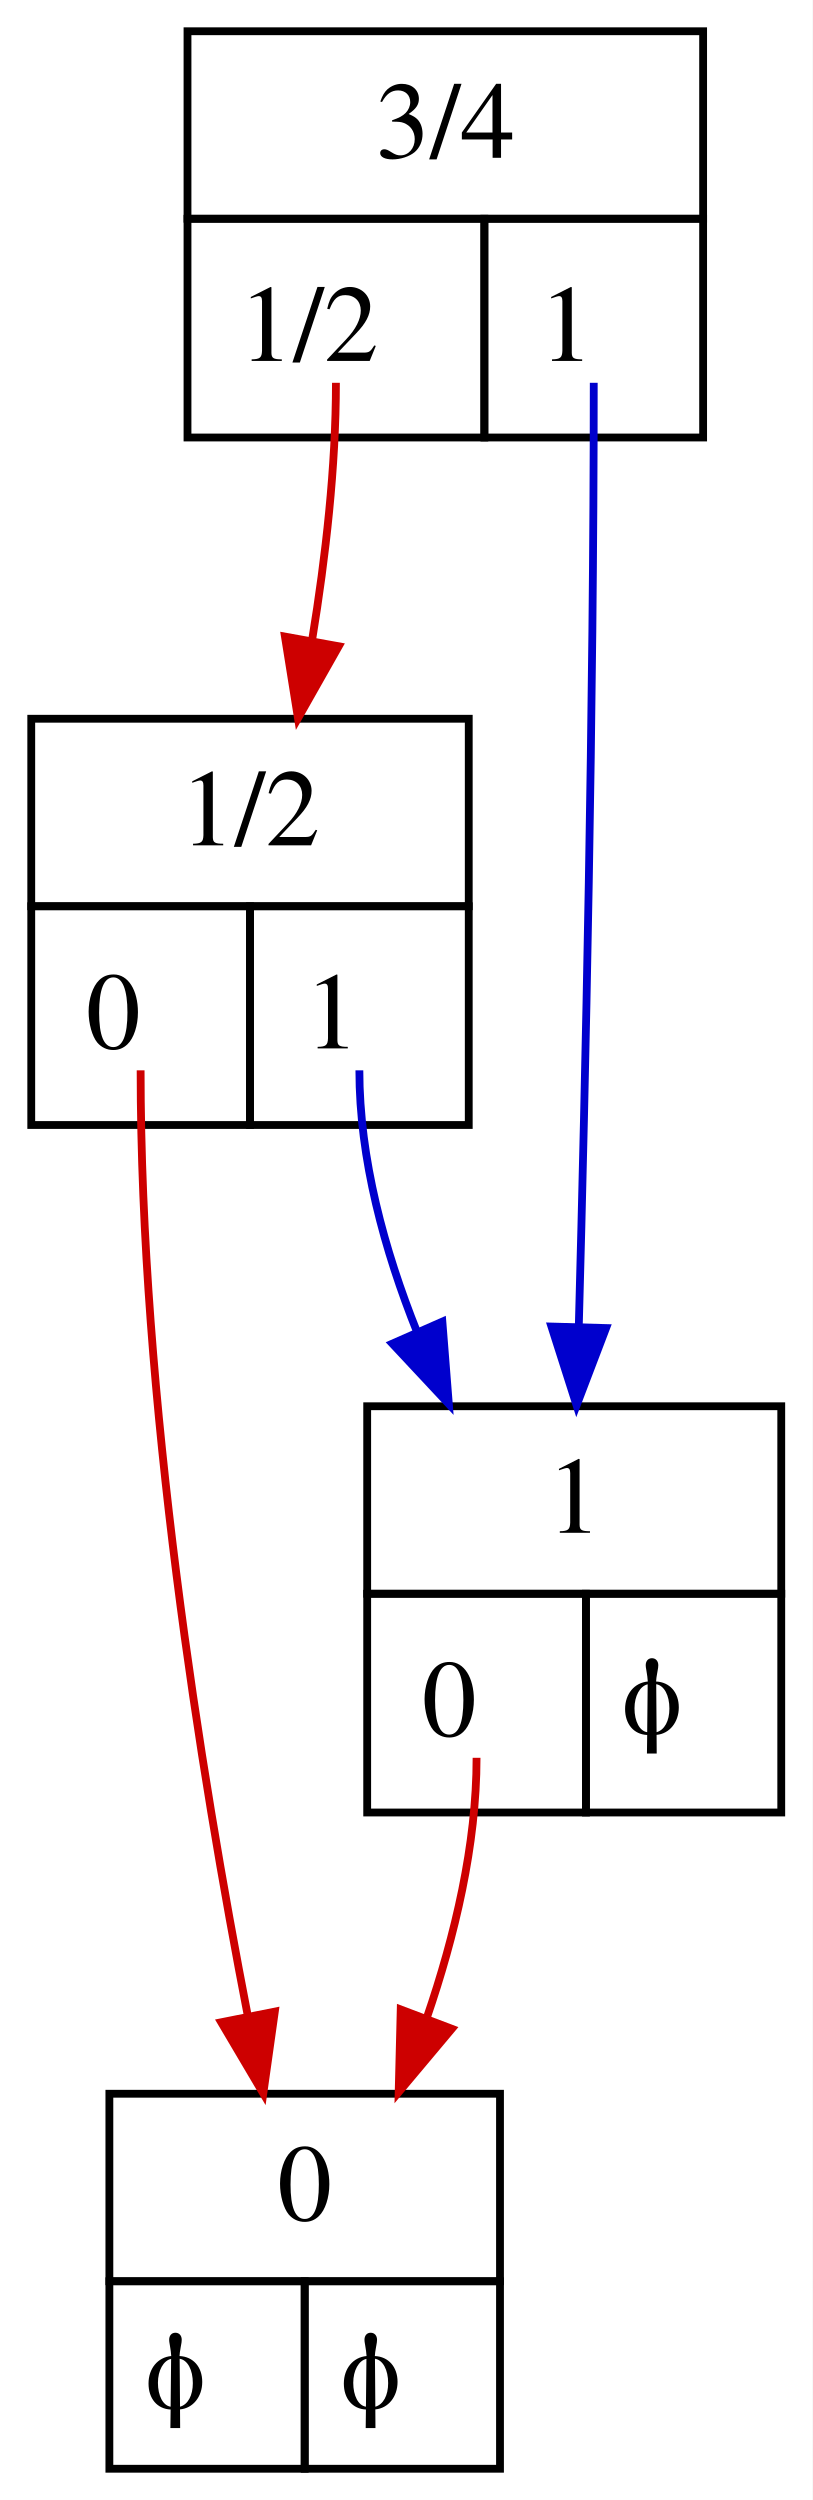
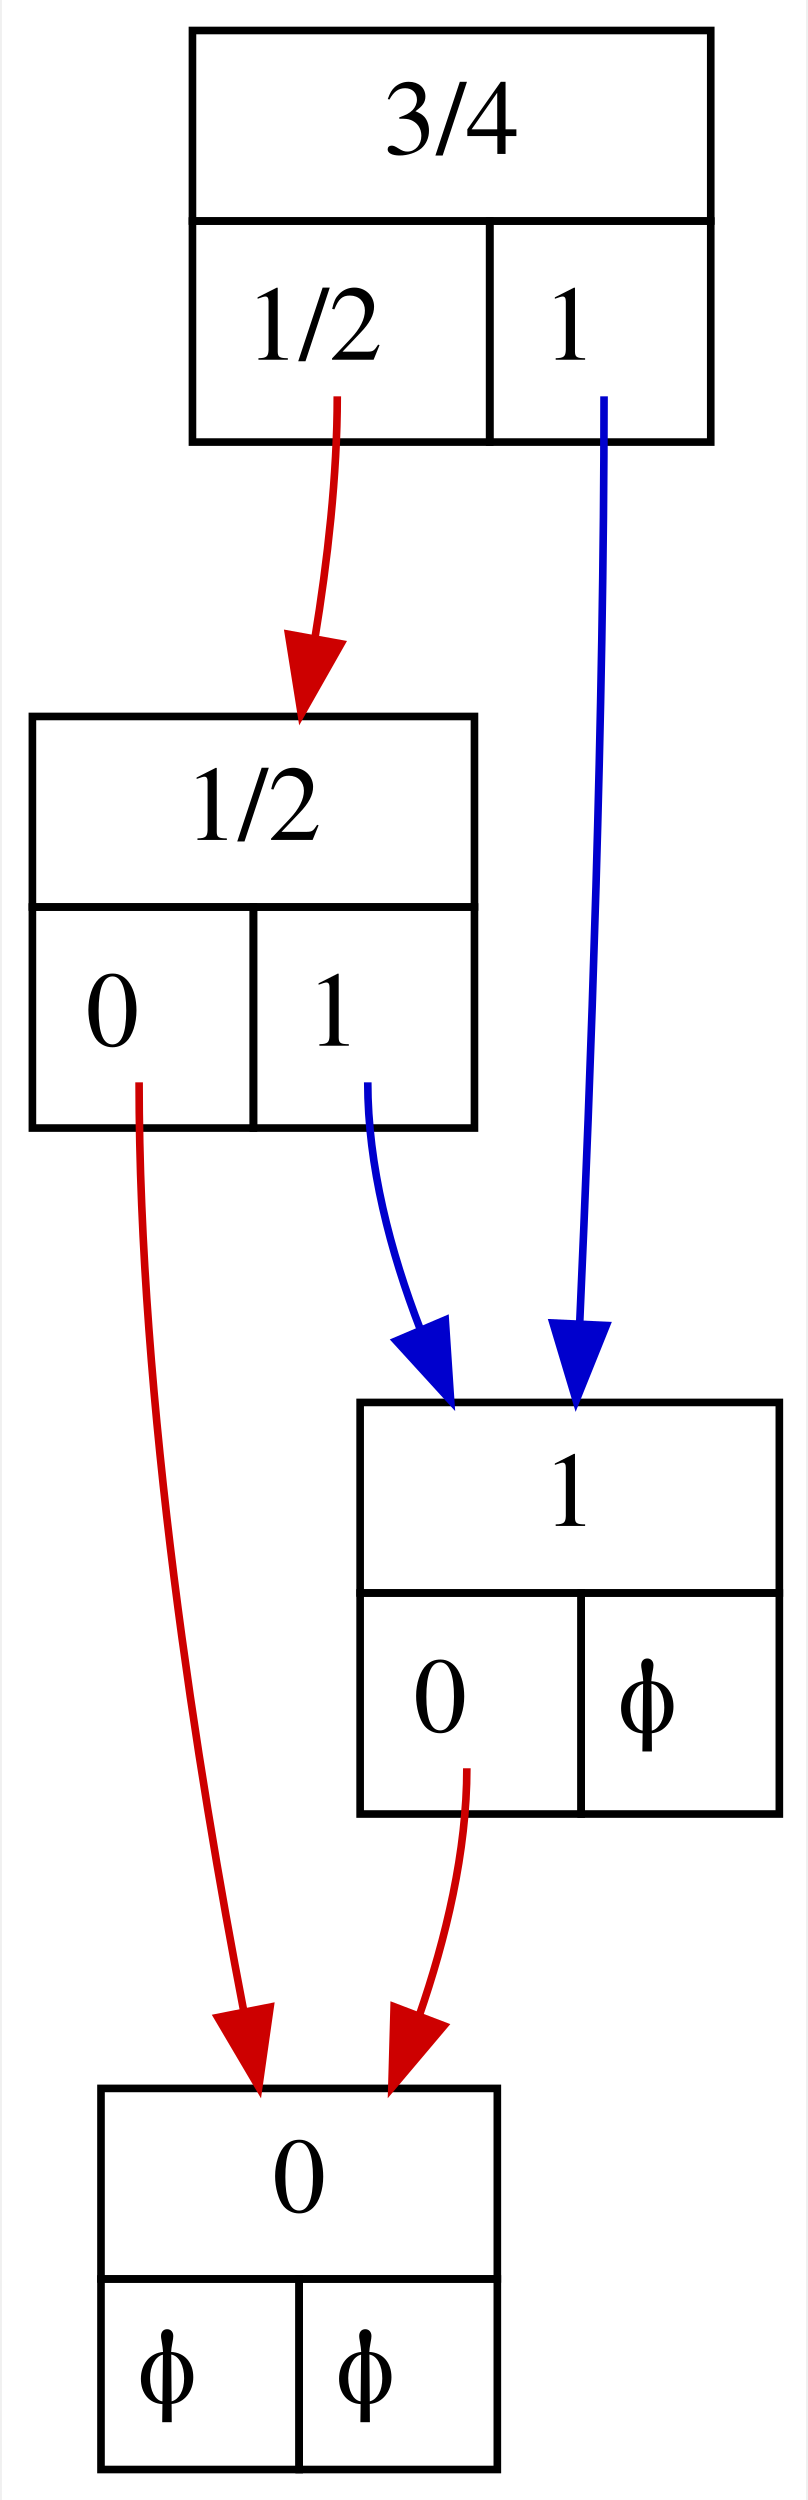
- <svg xmlns="http://www.w3.org/2000/svg" width="104pt" height="320pt" viewBox="0.00 0.00 104.00 320.00">
-   <g id="graph0" class="graph" transform="scale(1 1) rotate(0) translate(4 316)">
-     <polygon fill="#ffffff" stroke="transparent" points="-4,4 -4,-316 100,-316 100,4 -4,4" />
+ <svg xmlns="http://www.w3.org/2000/svg" width="106pt" height="328pt" viewBox="0.00 0.00 105.50 328.00">
+   <g id="graph0" class="graph" transform="scale(1 1) rotate(0) translate(4 324)">
+     <polygon fill="white" stroke="none" points="-4,4 -4,-324 101.5,-324 101.5,4 -4,4" />
    <g id="node1" class="node">
-       <polygon fill="none" stroke="#000000" points="20,-288 20,-312 86,-312 86,-288 20,-288" />
-       <text text-anchor="start" x="44.055" y="-295.8" font-family="Times,serif" font-size="14.00" fill="#000000">3/4</text>
-       <polygon fill="none" stroke="#000000" points="20,-260 20,-288 58,-288 58,-260 20,-260" />
-       <text text-anchor="start" x="26.555" y="-269.8" font-family="Times,serif" font-size="14.00" fill="#000000"> 1/2 </text>
-       <polygon fill="none" stroke="#000000" points="58,-260 58,-288 86,-288 86,-260 58,-260" />
-       <text text-anchor="start" x="65" y="-269.8" font-family="Times,serif" font-size="14.00" fill="#000000"> 1 </text>
+       <polygon fill="none" stroke="black" points="21,-295 21,-320 89,-320 89,-295 21,-295" />
+       <text text-anchor="start" x="46" y="-303.8" font-family="Times,serif" font-size="14.00">3/4</text>
+       <polygon fill="none" stroke="black" points="21,-266 21,-295 60,-295 60,-266 21,-266" />
+       <text text-anchor="start" x="28" y="-276.8" font-family="Times,serif" font-size="14.00"> 1/2 </text>
+       <polygon fill="none" stroke="black" points="60,-266 60,-295 89,-295 89,-266 60,-266" />
+       <text text-anchor="start" x="67" y="-276.8" font-family="Times,serif" font-size="14.00"> 1 </text>
    </g>
    <g id="node2" class="node">
-       <polygon fill="none" stroke="#000000" points="0,-200 0,-224 56,-224 56,-200 0,-200" />
-       <text text-anchor="start" x="19.055" y="-207.8" font-family="Times,serif" font-size="14.00" fill="#000000">1/2</text>
-       <polygon fill="none" stroke="#000000" points="0,-172 0,-200 28,-200 28,-172 0,-172" />
-       <text text-anchor="start" x="7" y="-181.8" font-family="Times,serif" font-size="14.00" fill="#000000"> 0 </text>
-       <polygon fill="none" stroke="#000000" points="28,-172 28,-200 56,-200 56,-172 28,-172" />
-       <text text-anchor="start" x="35" y="-181.8" font-family="Times,serif" font-size="14.00" fill="#000000"> 1 </text>
+       <polygon fill="none" stroke="black" points="0,-205 0,-230 58,-230 58,-205 0,-205" />
+       <text text-anchor="start" x="20" y="-213.8" font-family="Times,serif" font-size="14.00">1/2</text>
+       <polygon fill="none" stroke="black" points="0,-176 0,-205 29,-205 29,-176 0,-176" />
+       <text text-anchor="start" x="7" y="-186.8" font-family="Times,serif" font-size="14.00"> 0 </text>
+       <polygon fill="none" stroke="black" points="29,-176 29,-205 58,-205 58,-176 29,-176" />
+       <text text-anchor="start" x="36" y="-186.8" font-family="Times,serif" font-size="14.00"> 1 </text>
    </g>
    <g id="edge1" class="edge">
-       <path fill="none" stroke="#cd0000" d="M39,-267C39,-256.265 37.685,-244.705 35.965,-234.175" />
-       <polygon fill="#cd0000" stroke="#cd0000" points="39.36,-233.278 34.143,-224.056 32.471,-234.518 39.36,-233.278" />
+       <path fill="none" stroke="#cd0000" d="M40,-272C40,-261.596 38.73,-250.409 37.052,-240.174" />
+       <polygon fill="#cd0000" stroke="#cd0000" points="40.494,-239.539 35.271,-230.321 33.606,-240.784 40.494,-239.539" />
    </g>
    <g id="node4" class="node">
-       <polygon fill="none" stroke="#000000" points="43,-112 43,-136 96,-136 96,-112 43,-112" />
-       <text text-anchor="start" x="66" y="-119.8" font-family="Times,serif" font-size="14.00" fill="#000000">1</text>
-       <polygon fill="none" stroke="#000000" points="43,-84 43,-112 71,-112 71,-84 43,-84" />
-       <text text-anchor="start" x="50" y="-93.8" font-family="Times,serif" font-size="14.00" fill="#000000"> 0 </text>
-       <polygon fill="none" stroke="#000000" points="71,-84 71,-112 96,-112 96,-84 71,-84" />
-       <text text-anchor="start" x="75.779" y="-94.142" font-family="Times,serif" font-size="14.00" fill="#000000"> ϕ </text>
+       <polygon fill="none" stroke="black" points="43,-115 43,-140 98,-140 98,-115 43,-115" />
+       <text text-anchor="start" x="67" y="-123.8" font-family="Times,serif" font-size="14.00">1</text>
+       <polygon fill="none" stroke="black" points="43,-86 43,-115 72,-115 72,-86 43,-86" />
+       <text text-anchor="start" x="50" y="-96.8" font-family="Times,serif" font-size="14.00"> 0 </text>
+       <polygon fill="none" stroke="black" points="72,-86 72,-115 98,-115 98,-86 72,-86" />
+       <text text-anchor="start" x="77" y="-96.8" font-family="Times,serif" font-size="14.00"> ϕ </text>
    </g>
    <g id="edge5" class="edge">
-       <path fill="none" stroke="#0000cd" d="M72,-267C72,-225.607 70.945,-178.086 70.086,-146.267" />
-       <polygon fill="#0000cd" stroke="#0000cd" points="73.58,-146.009 69.804,-136.11 66.583,-146.203 73.58,-146.009" />
+       <path fill="none" stroke="#0000cd" d="M75,-272C75,-230.33 73.241,-182.508 71.81,-150.491" />
+       <polygon fill="#0000cd" stroke="#0000cd" points="75.296,-150.1 71.34,-140.271 68.303,-150.421 75.296,-150.1" />
    </g>
    <g id="node3" class="node">
-       <polygon fill="none" stroke="#000000" points="10,-24 10,-48 60,-48 60,-24 10,-24" />
-       <text text-anchor="start" x="31.5" y="-31.8" font-family="Times,serif" font-size="14.00" fill="#000000">0</text>
-       <polygon fill="none" stroke="#000000" points="10,0 10,-24 35,-24 35,0 10,0" />
-       <text text-anchor="start" x="14.779" y="-7.8" font-family="Times,serif" font-size="14.00" fill="#000000"> ϕ </text>
-       <polygon fill="none" stroke="#000000" points="35,0 35,-24 60,-24 60,0 35,0" />
-       <text text-anchor="start" x="39.779" y="-7.8" font-family="Times,serif" font-size="14.00" fill="#000000"> ϕ </text>
+       <polygon fill="none" stroke="black" points="9,-25 9,-50 61,-50 61,-25 9,-25" />
+       <text text-anchor="start" x="31.5" y="-33.8" font-family="Times,serif" font-size="14.00">0</text>
+       <polygon fill="none" stroke="black" points="9,-0 9,-25 35,-25 35,-0 9,-0" />
+       <text text-anchor="start" x="14" y="-8.8" font-family="Times,serif" font-size="14.00"> ϕ </text>
+       <polygon fill="none" stroke="black" points="35,-0 35,-25 61,-25 61,-0 35,-0" />
+       <text text-anchor="start" x="40" y="-8.8" font-family="Times,serif" font-size="14.00"> ϕ </text>
    </g>
    <g id="edge2" class="edge">
-       <path fill="none" stroke="#cd0000" d="M14,-179C14,-137.036 21.652,-89.256 27.718,-57.971" />
-       <polygon fill="#cd0000" stroke="#cd0000" points="31.178,-58.518 29.701,-48.027 24.313,-57.149 31.178,-58.518" />
+       <path fill="none" stroke="#cd0000" d="M14,-182C14,-139.77 21.652,-91.68 27.718,-60.193" />
+       <polygon fill="#cd0000" stroke="#cd0000" points="31.191,-60.673 29.701,-50.183 24.324,-59.312 31.191,-60.673" />
    </g>
    <g id="edge3" class="edge">
-       <path fill="none" stroke="#0000cd" d="M42,-179C42,-167.674 45.194,-155.977 49.385,-145.503" />
-       <polygon fill="#0000cd" stroke="#0000cd" points="52.621,-146.837 53.45,-136.275 46.216,-144.015 52.621,-146.837" />
+       <path fill="none" stroke="#0000cd" d="M44,-182C44,-171.081 46.961,-159.788 50.884,-149.616" />
+       <polygon fill="#0000cd" stroke="#0000cd" points="54.172,-150.828 54.876,-140.256 47.733,-148.082 54.172,-150.828" />
    </g>
    <g id="edge4" class="edge">
-       <path fill="none" stroke="#cd0000" d="M57,-91C57,-79.867 54.224,-68.189 50.644,-57.758" />
-       <polygon fill="#cd0000" stroke="#cd0000" points="53.84,-56.314 47.03,-48.197 47.292,-58.789 53.84,-56.314" />
+       <path fill="none" stroke="#cd0000" d="M57,-92C57,-81.108 54.27,-69.7 50.733,-59.491" />
+       <polygon fill="#cd0000" stroke="#cd0000" points="53.995,-58.22 47.158,-50.126 47.455,-60.717 53.995,-58.22" />
    </g>
  </g>
</svg>
